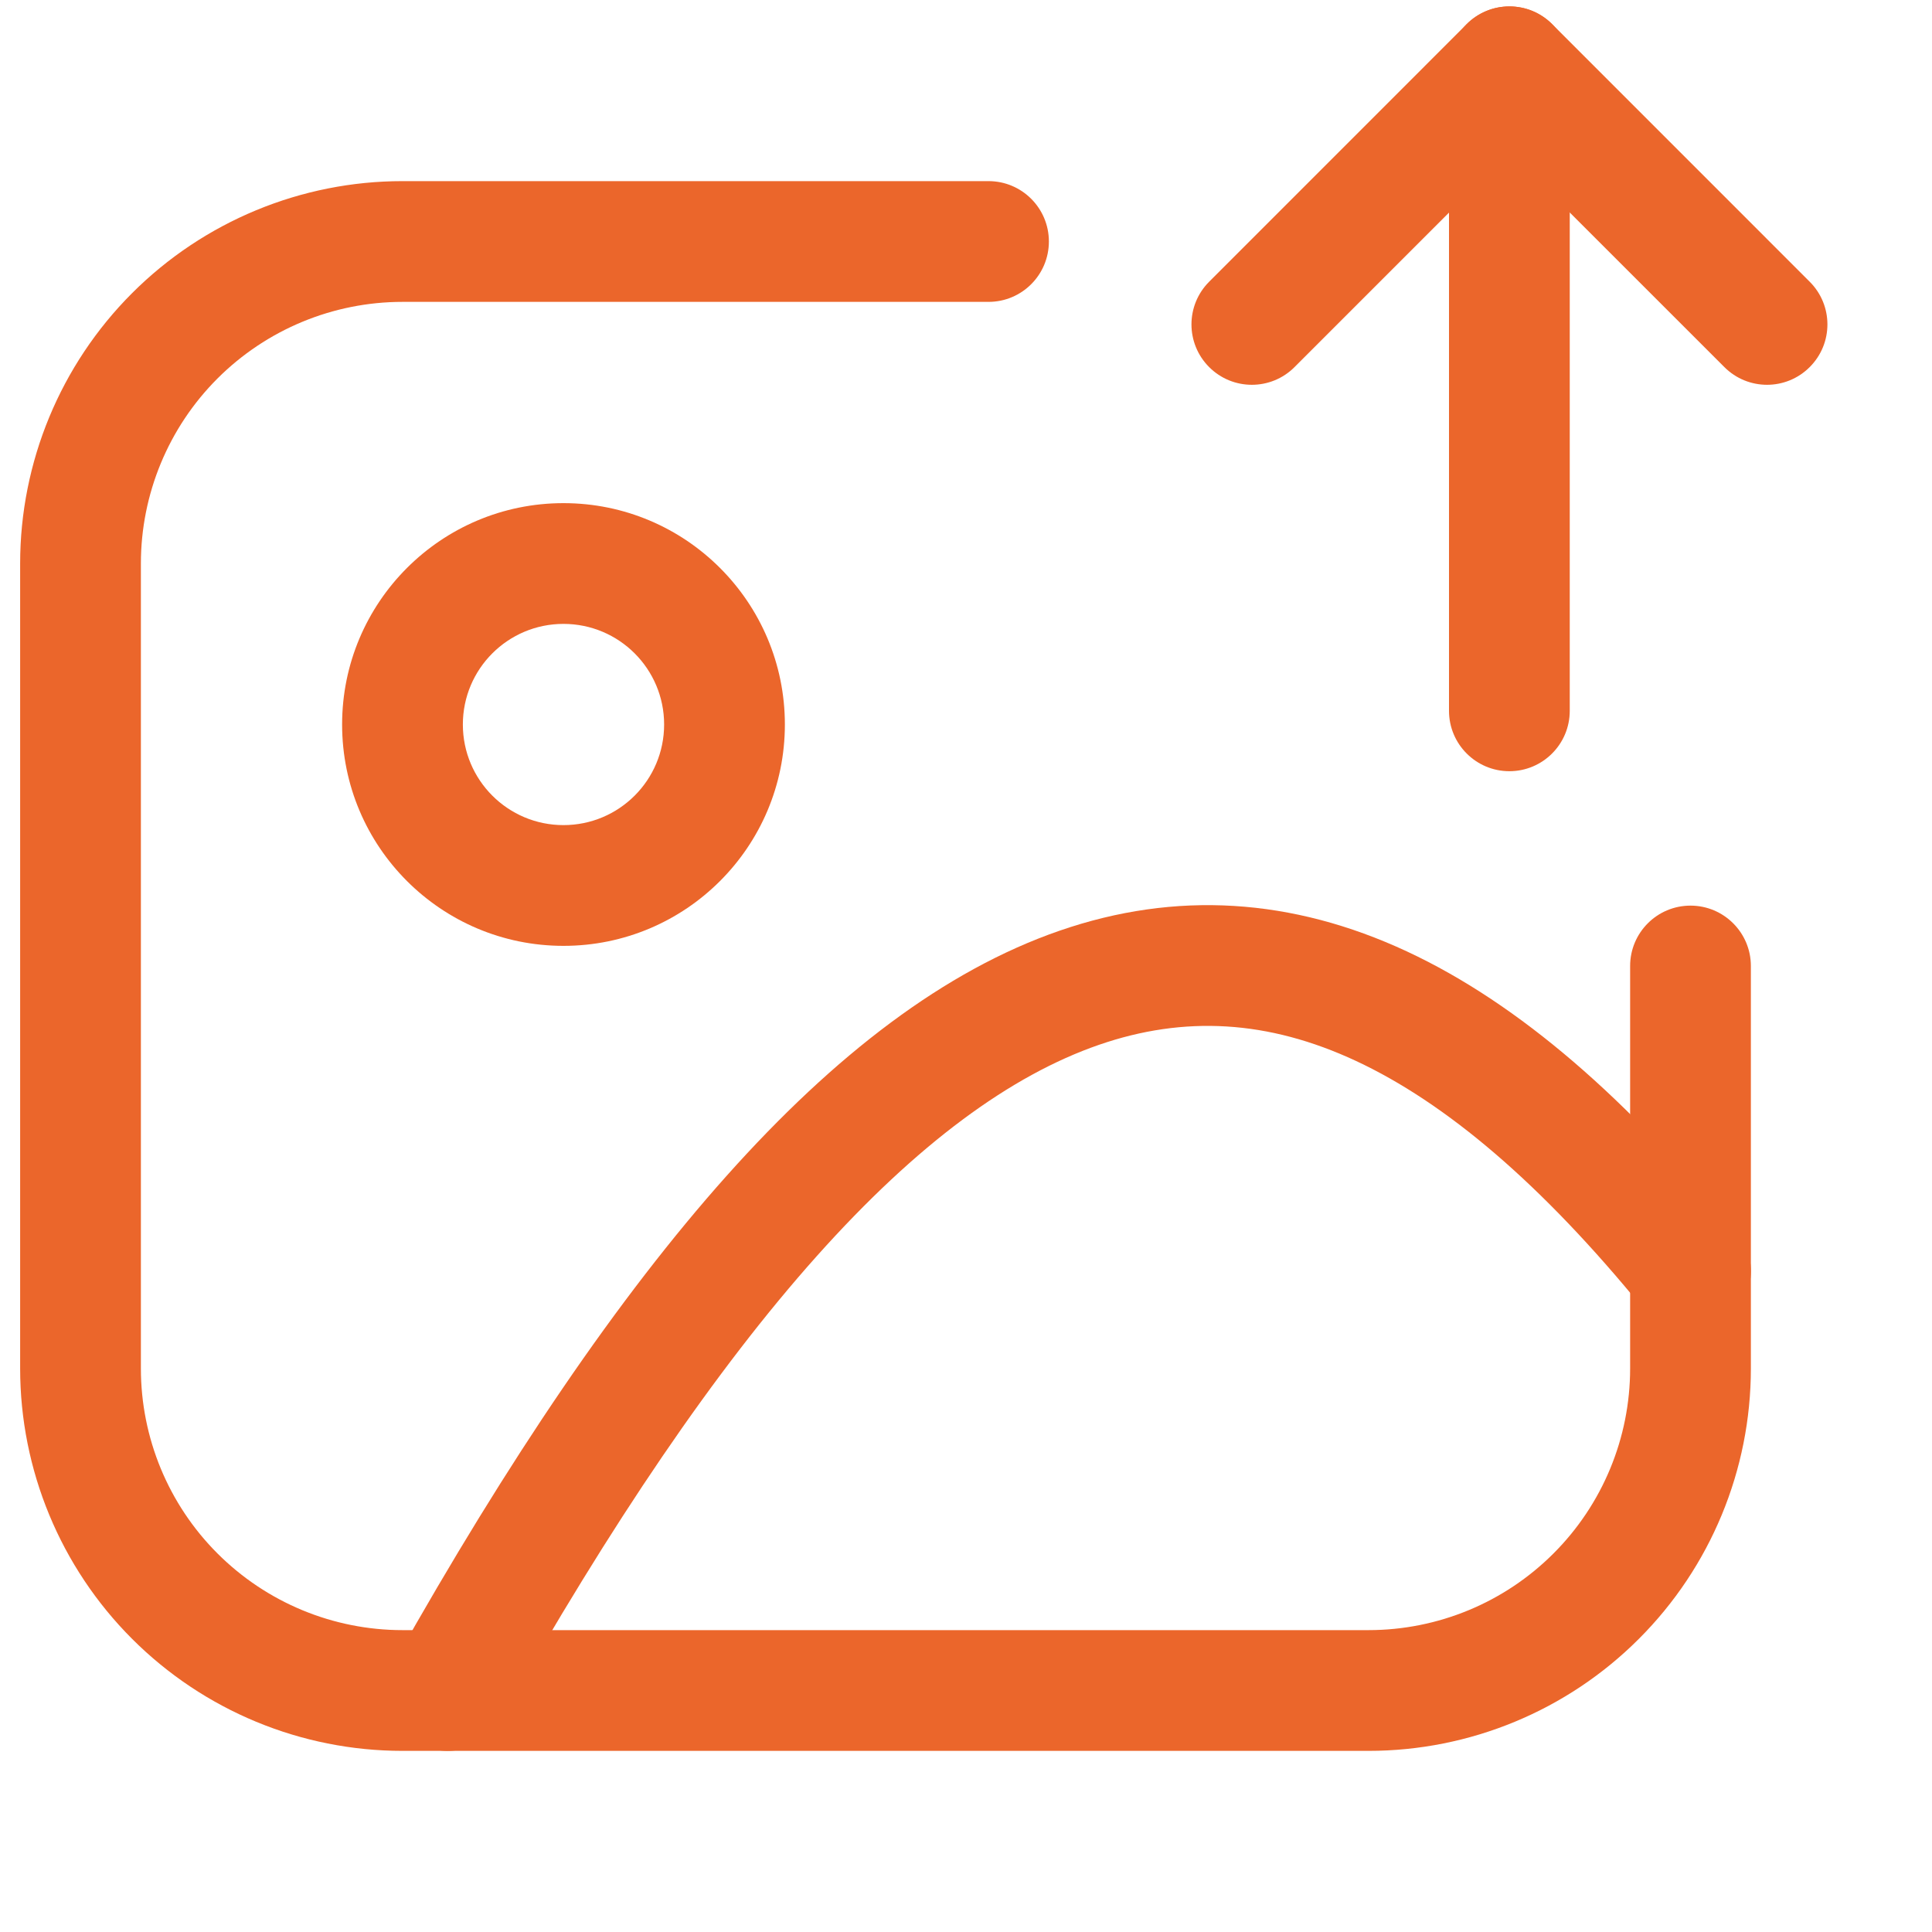
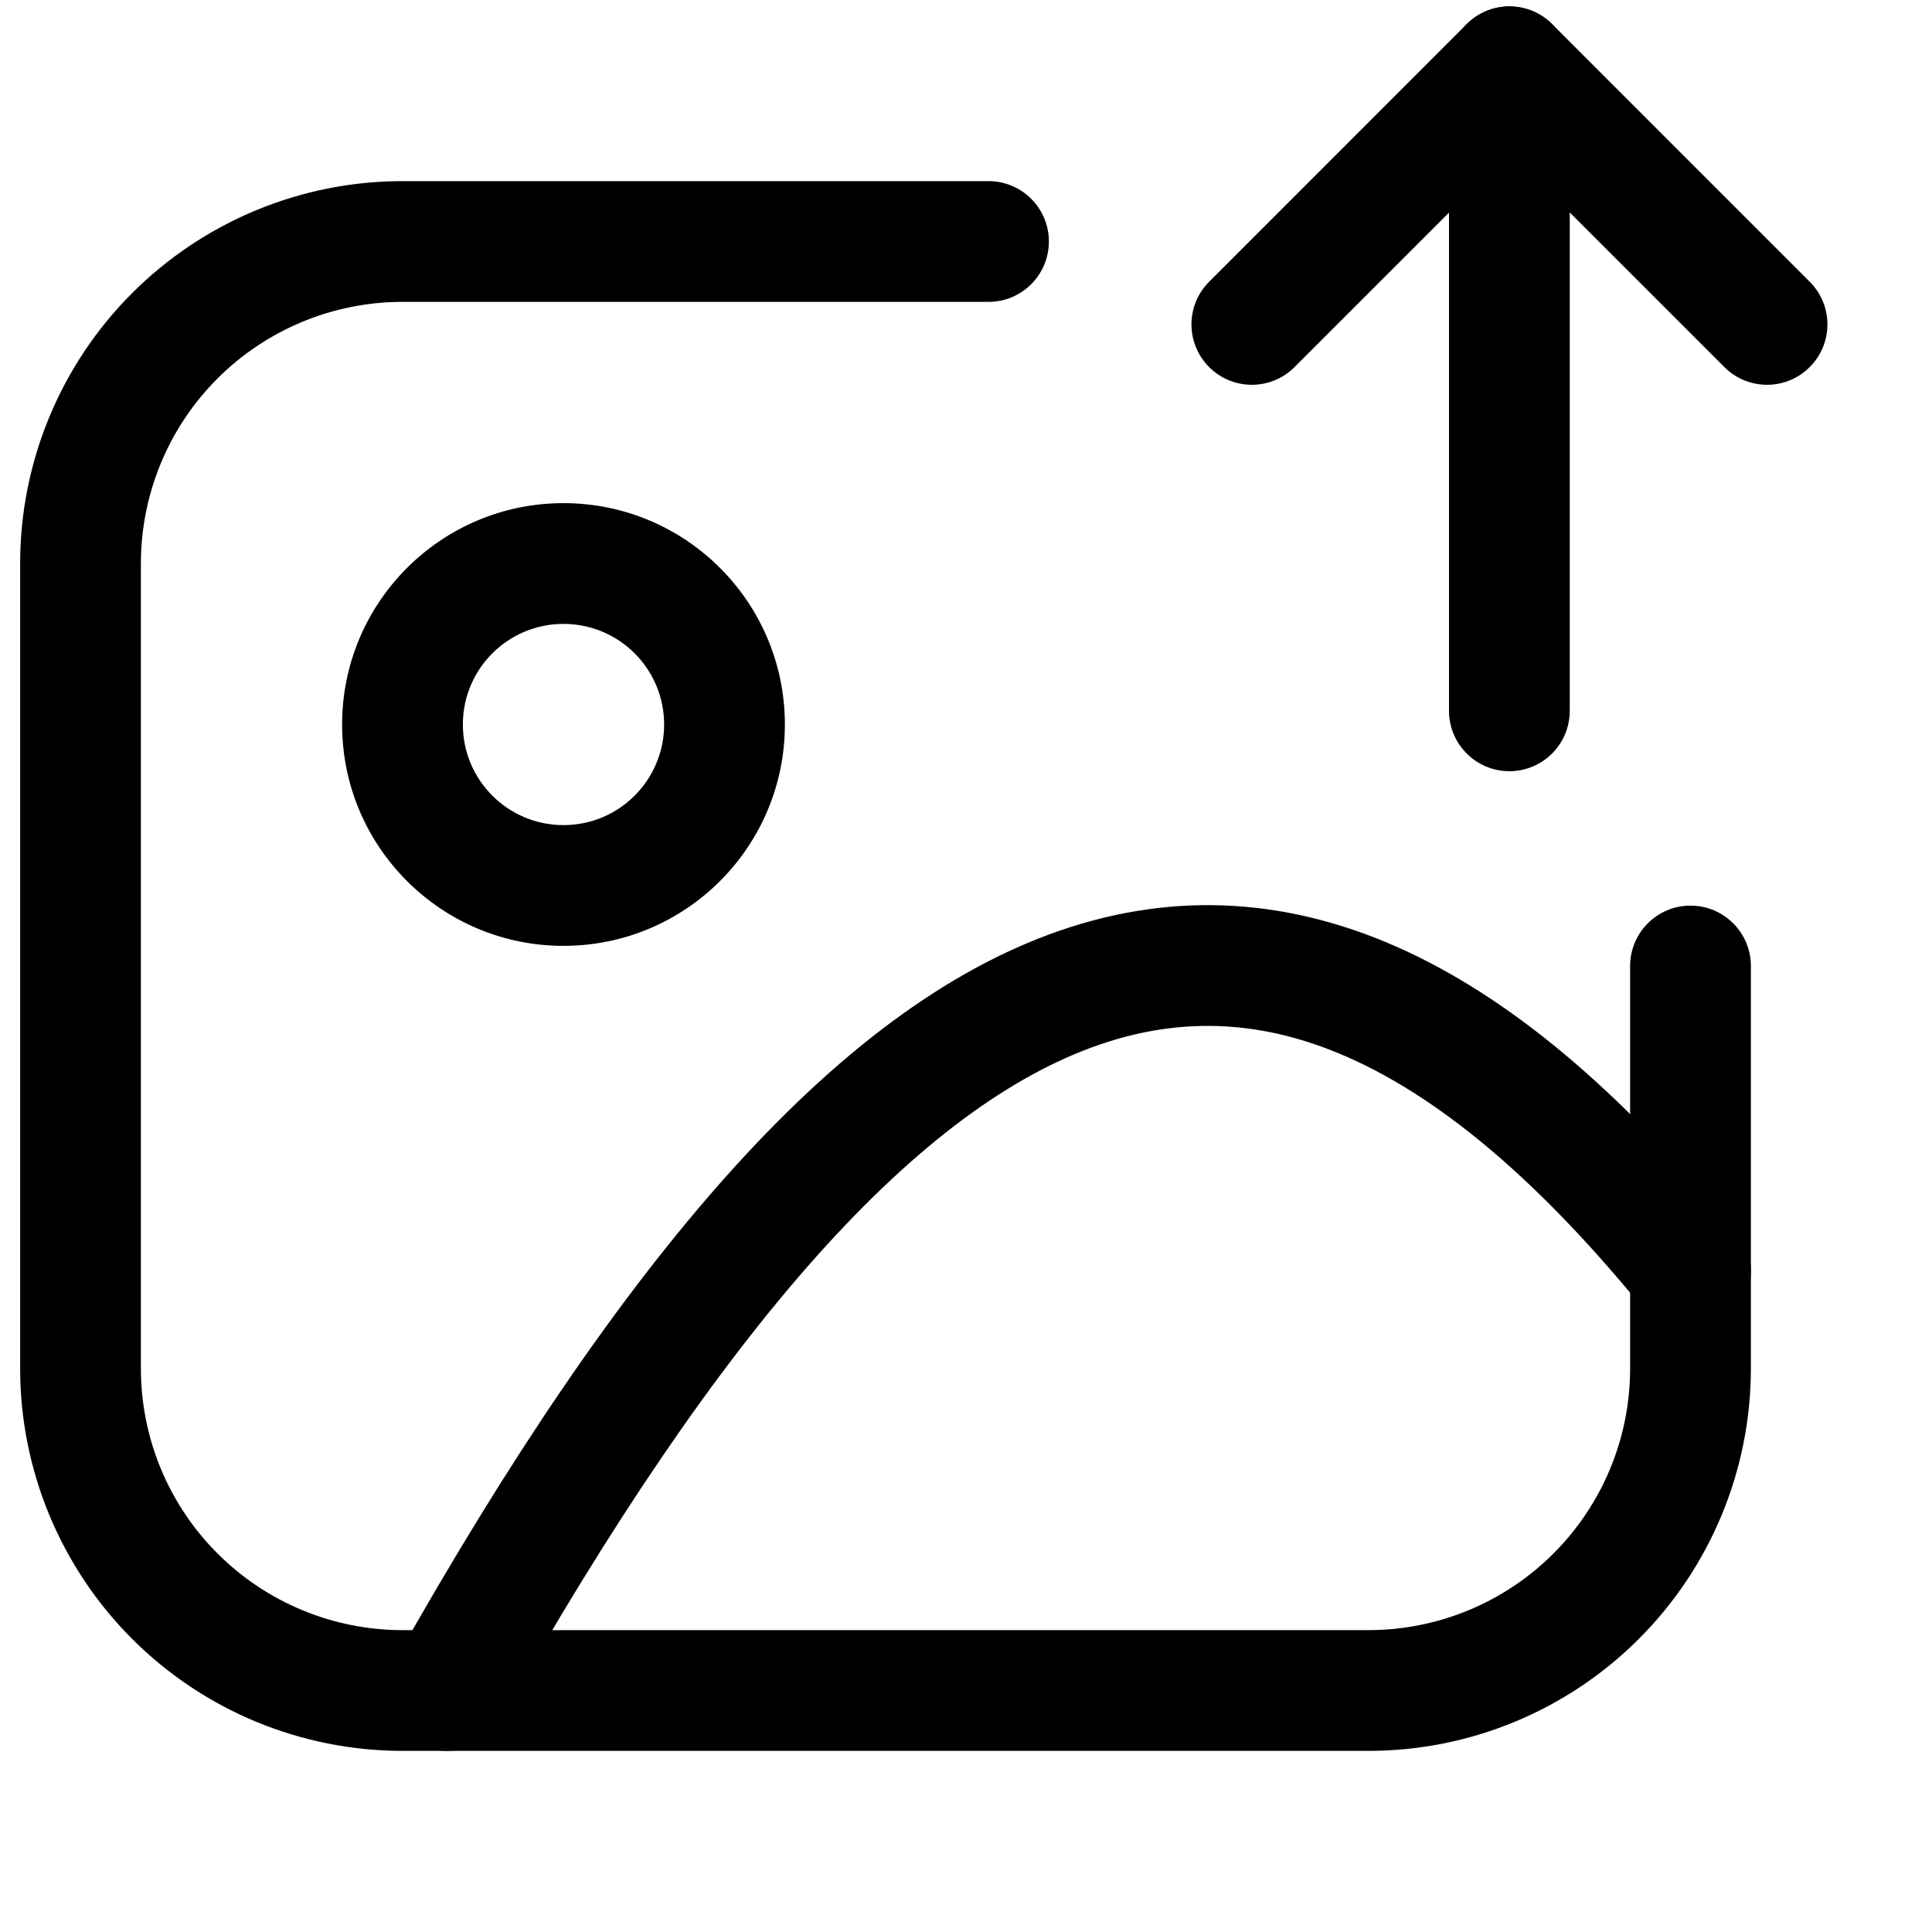
<svg xmlns="http://www.w3.org/2000/svg" width="40" height="40" viewBox="0 0 40 40" fill="none">
-   <path fill-rule="evenodd" clip-rule="evenodd" d="M11.666 12.917C10.516 12.917 9.583 13.849 9.583 15C9.583 16.151 10.516 17.083 11.666 17.083C12.817 17.083 13.75 16.151 13.75 15C13.75 13.849 12.817 12.917 11.666 12.917ZM7.083 15C7.083 12.469 9.135 10.417 11.666 10.417C14.198 10.417 16.25 12.469 16.25 15C16.25 17.531 14.198 19.583 11.666 19.583C9.135 19.583 7.083 17.531 7.083 15Z" fill="#EB662B" />
-   <path fill-rule="evenodd" clip-rule="evenodd" d="M16.909 26.008C14.826 28.34 12.654 31.531 10.357 35.613C10.019 36.215 9.257 36.428 8.655 36.09C8.053 35.751 7.84 34.989 8.178 34.387C10.523 30.219 12.797 26.86 15.045 24.343C17.287 21.832 19.564 20.091 21.932 19.271C24.345 18.435 26.754 18.592 29.13 19.699C31.463 20.787 33.724 22.771 35.97 25.527C36.406 26.062 36.326 26.849 35.791 27.285C35.256 27.722 34.468 27.641 34.032 27.106C31.911 24.503 29.933 22.832 28.073 21.965C26.256 21.118 24.518 21.021 22.75 21.633C20.936 22.261 18.998 23.669 16.909 26.008Z" fill="#EB662B" />
-   <path fill-rule="evenodd" clip-rule="evenodd" d="M2.735 6.069C4.22 4.584 6.234 3.75 8.333 3.75H20.466C21.157 3.75 21.716 4.31 21.716 5C21.716 5.69 21.157 6.25 20.466 6.25H8.333C6.897 6.25 5.519 6.821 4.503 7.836C3.487 8.852 2.917 10.23 2.917 11.667V28.333C2.917 29.77 3.487 31.148 4.503 32.163C5.519 33.179 6.897 33.75 8.333 33.75H28.333C29.77 33.75 31.148 33.179 32.163 32.163C33.179 31.148 33.75 29.77 33.75 28.333V20C33.75 19.31 34.309 18.75 35 18.75C35.69 18.75 36.25 19.31 36.25 20V28.333C36.25 30.433 35.416 32.447 33.931 33.931C32.447 35.416 30.433 36.25 28.333 36.25H8.333C6.233 36.25 4.22 35.416 2.735 33.931C1.251 32.447 0.417 30.433 0.417 28.333V11.667C0.417 9.567 1.251 7.553 2.735 6.069Z" fill="#EB662B" />
-   <path fill-rule="evenodd" clip-rule="evenodd" d="M31.25 0.133C31.94 0.133 32.5 0.693 32.5 1.383V14.717C32.5 15.407 31.94 15.967 31.25 15.967C30.56 15.967 30 15.407 30 14.717V1.383C30 0.693 30.56 0.133 31.25 0.133Z" fill="#EB662B" />
-   <path fill-rule="evenodd" clip-rule="evenodd" d="M30.367 0.499C30.856 0.011 31.647 0.011 32.135 0.499L37.468 5.833C37.957 6.321 37.957 7.112 37.468 7.6C36.98 8.089 36.189 8.089 35.701 7.6L31.251 3.151L26.802 7.6C26.314 8.089 25.522 8.089 25.034 7.6C24.546 7.112 24.546 6.321 25.034 5.833L30.367 0.499Z" fill="#EB662B" />
+   <path fill-rule="evenodd" clip-rule="evenodd" d="M11.666 12.917C10.516 12.917 9.583 13.849 9.583 15C9.583 16.151 10.516 17.083 11.666 17.083C12.817 17.083 13.75 16.151 13.75 15C13.75 13.849 12.817 12.917 11.666 12.917ZM7.083 15C7.083 12.469 9.135 10.417 11.666 10.417C14.198 10.417 16.25 12.469 16.25 15C16.25 17.531 14.198 19.583 11.666 19.583C9.135 19.583 7.083 17.531 7.083 15Z" fill="#000" />
+   <path fill-rule="evenodd" clip-rule="evenodd" d="M16.909 26.008C14.826 28.34 12.654 31.531 10.357 35.613C10.019 36.215 9.257 36.428 8.655 36.09C8.053 35.751 7.84 34.989 8.178 34.387C10.523 30.219 12.797 26.86 15.045 24.343C17.287 21.832 19.564 20.091 21.932 19.271C24.345 18.435 26.754 18.592 29.13 19.699C31.463 20.787 33.724 22.771 35.97 25.527C36.406 26.062 36.326 26.849 35.791 27.285C35.256 27.722 34.468 27.641 34.032 27.106C31.911 24.503 29.933 22.832 28.073 21.965C26.256 21.118 24.518 21.021 22.75 21.633C20.936 22.261 18.998 23.669 16.909 26.008Z" fill="#000" />
+   <path fill-rule="evenodd" clip-rule="evenodd" d="M2.735 6.069C4.22 4.584 6.234 3.75 8.333 3.75H20.466C21.157 3.75 21.716 4.31 21.716 5C21.716 5.69 21.157 6.25 20.466 6.25H8.333C6.897 6.25 5.519 6.821 4.503 7.836C3.487 8.852 2.917 10.23 2.917 11.667V28.333C2.917 29.77 3.487 31.148 4.503 32.163C5.519 33.179 6.897 33.75 8.333 33.75H28.333C29.77 33.75 31.148 33.179 32.163 32.163C33.179 31.148 33.75 29.77 33.75 28.333V20C33.75 19.31 34.309 18.75 35 18.75C35.69 18.75 36.25 19.31 36.25 20V28.333C36.25 30.433 35.416 32.447 33.931 33.931C32.447 35.416 30.433 36.25 28.333 36.25H8.333C6.233 36.25 4.22 35.416 2.735 33.931C1.251 32.447 0.417 30.433 0.417 28.333V11.667C0.417 9.567 1.251 7.553 2.735 6.069Z" fill="#000" />
+   <path fill-rule="evenodd" clip-rule="evenodd" d="M31.25 0.133C31.94 0.133 32.5 0.693 32.5 1.383V14.717C32.5 15.407 31.94 15.967 31.25 15.967C30.56 15.967 30 15.407 30 14.717V1.383C30 0.693 30.56 0.133 31.25 0.133Z" fill="#000" />
+   <path fill-rule="evenodd" clip-rule="evenodd" d="M30.367 0.499C30.856 0.011 31.647 0.011 32.135 0.499L37.468 5.833C37.957 6.321 37.957 7.112 37.468 7.6C36.98 8.089 36.189 8.089 35.701 7.6L31.251 3.151L26.802 7.6C26.314 8.089 25.522 8.089 25.034 7.6C24.546 7.112 24.546 6.321 25.034 5.833L30.367 0.499Z" fill="#000" />
</svg>
